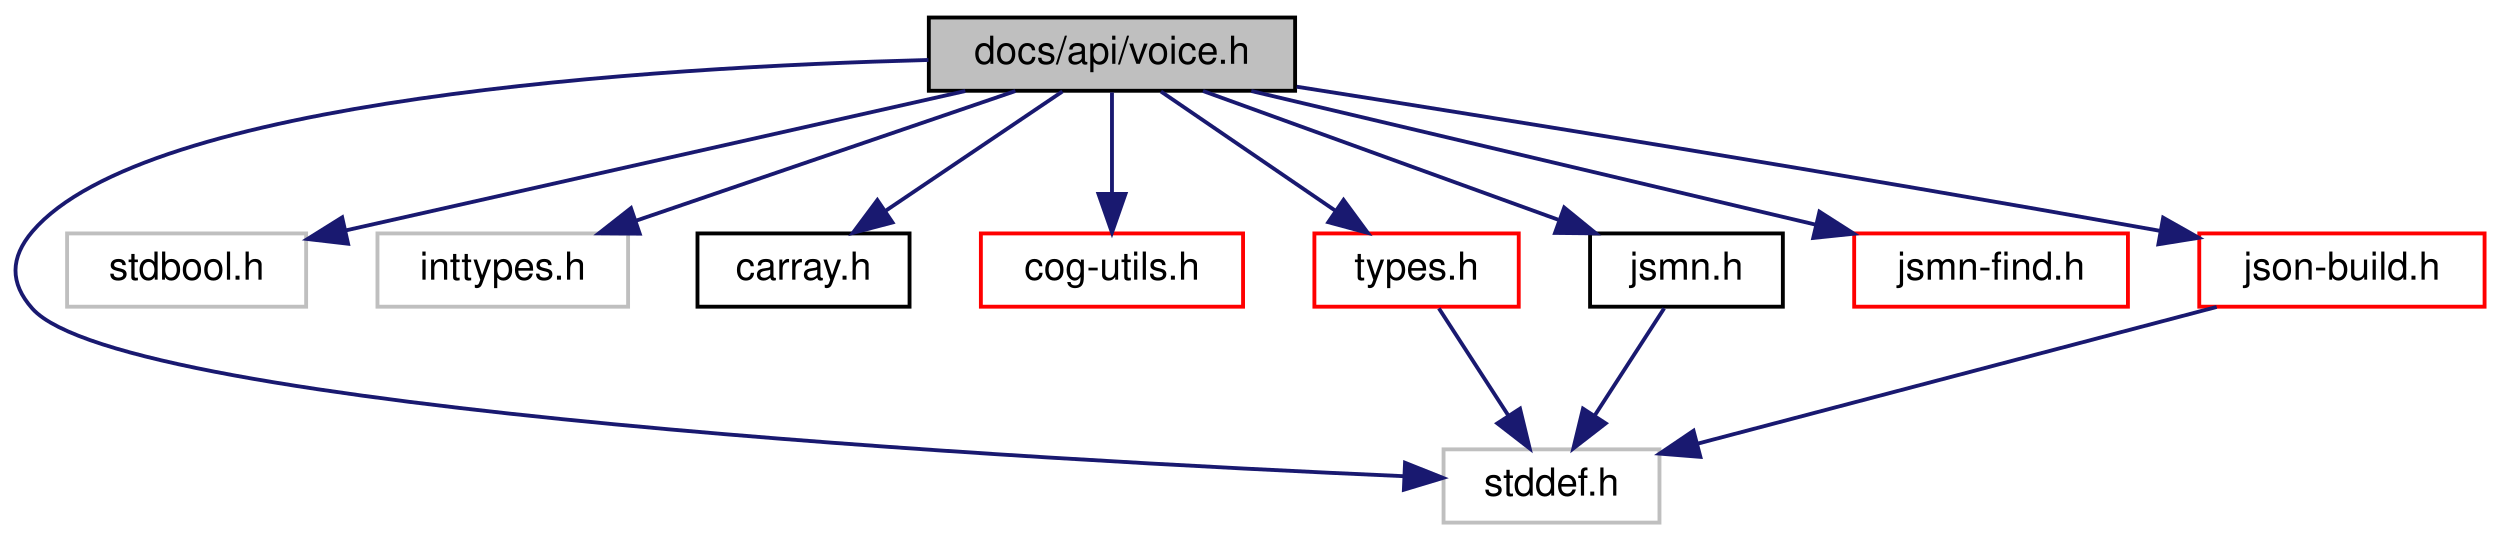
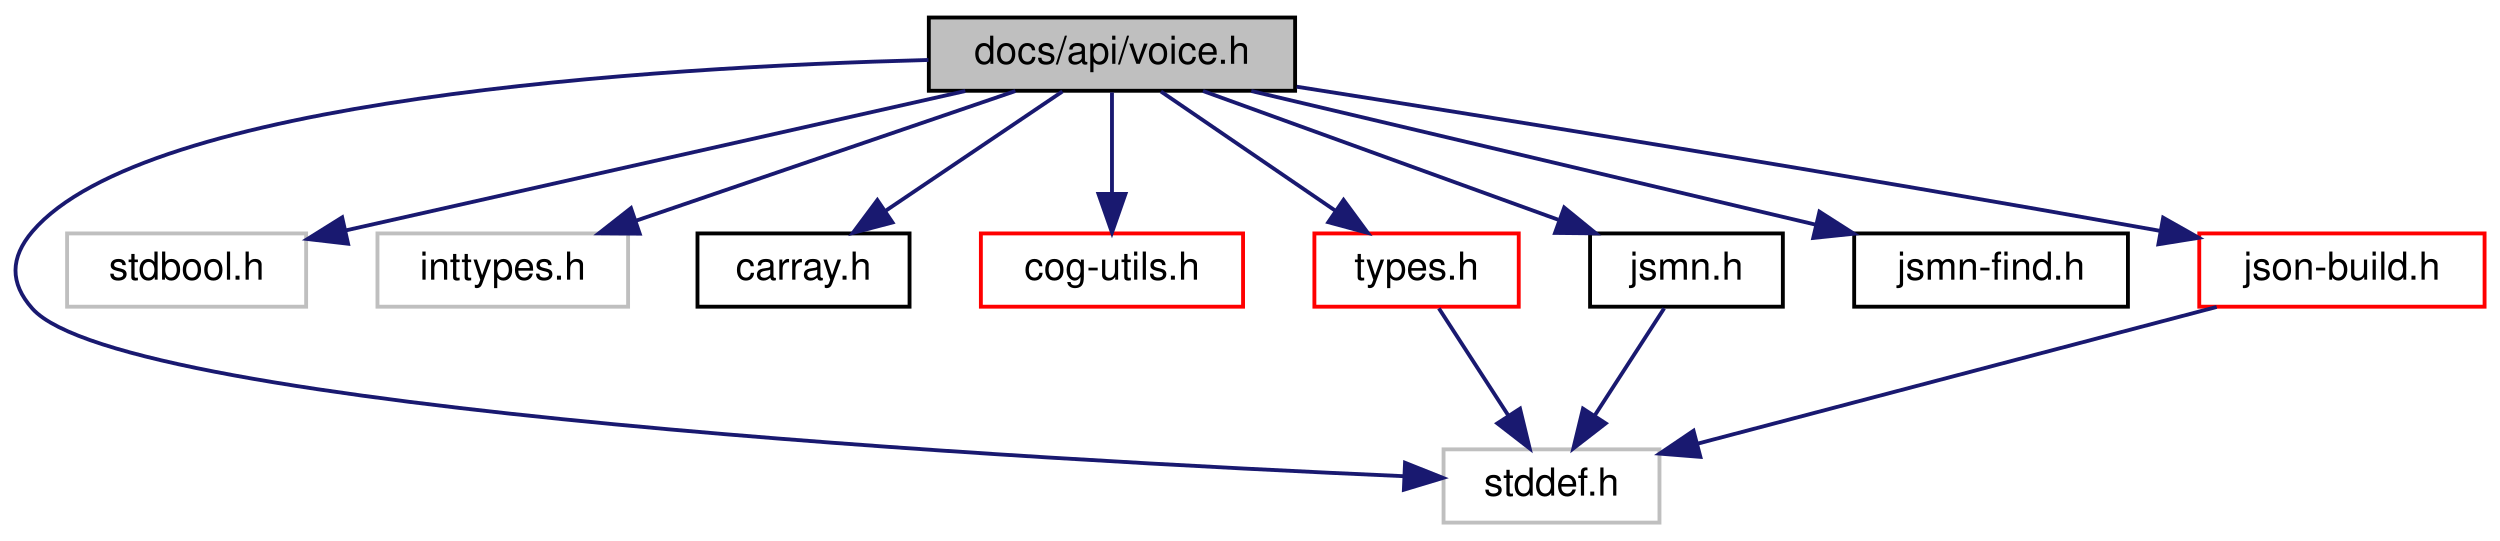
<svg xmlns="http://www.w3.org/2000/svg" xmlns:xlink="http://www.w3.org/1999/xlink" width="648pt" height="140pt" viewBox="0.00 0.00 648.40 140.00">
  <g id="graph0" class="graph" transform="scale(1 1) rotate(0) translate(4 136)">
    <g id="node1" class="node">
      <g id="a_node1">
        <a xlink:title="Generated code.">
          <polygon fill="#bfbfbf" stroke="black" points="236.9,-112.5 236.9,-131.5 331.9,-131.5 331.9,-112.5 236.9,-112.5" />
          <text text-anchor="middle" x="284.4" y="-119.5" font-family="Helvetica,sans-Serif" font-size="10.00">docs/api/voice.h</text>
        </a>
      </g>
    </g>
    <g id="node2" class="node">
      <g id="a_node2">
        <a xlink:title=" ">
          <polygon fill="none" stroke="#bfbfbf" points="370.4,-0.5 370.4,-19.5 426.4,-19.5 426.4,-0.5 370.4,-0.5" />
          <text text-anchor="middle" x="398.4" y="-7.5" font-family="Helvetica,sans-Serif" font-size="10.00">stddef.h</text>
        </a>
      </g>
    </g>
    <g id="edge1" class="edge">
      <path fill="none" stroke="midnightblue" d="M236.8,-120.49C164.86,-118.6 33.7,-110.38 4.4,-76 -1.36,-69.23 -1.52,-62.63 4.4,-56 27.85,-29.72 265.52,-16.7 359.98,-12.54" />
      <polygon fill="midnightblue" stroke="midnightblue" points="360.41,-16.02 370.25,-12.09 360.11,-9.03 360.41,-16.02" />
    </g>
    <g id="node3" class="node">
      <g id="a_node3">
        <a xlink:title=" ">
          <polygon fill="none" stroke="#bfbfbf" points="13.4,-56.5 13.4,-75.5 75.4,-75.5 75.4,-56.5 13.4,-56.5" />
          <text text-anchor="middle" x="44.4" y="-63.5" font-family="Helvetica,sans-Serif" font-size="10.00">stdbool.h</text>
        </a>
      </g>
    </g>
    <g id="edge2" class="edge">
      <path fill="none" stroke="midnightblue" d="M246.37,-112.44C202.5,-102.57 130.64,-86.4 85.51,-76.25" />
      <polygon fill="midnightblue" stroke="midnightblue" points="86.27,-72.83 75.75,-74.05 84.74,-79.66 86.27,-72.83" />
    </g>
    <g id="node4" class="node">
      <g id="a_node4">
        <a xlink:title=" ">
          <polygon fill="none" stroke="#bfbfbf" points="93.9,-56.5 93.9,-75.5 158.9,-75.5 158.9,-56.5 93.9,-56.5" />
          <text text-anchor="middle" x="126.4" y="-63.5" font-family="Helvetica,sans-Serif" font-size="10.00">inttypes.h</text>
        </a>
      </g>
    </g>
    <g id="edge3" class="edge">
      <path fill="none" stroke="midnightblue" d="M259.36,-112.44C232.78,-103.36 190.59,-88.94 160.88,-78.78" />
      <polygon fill="midnightblue" stroke="midnightblue" points="161.91,-75.44 151.32,-75.52 159.65,-82.06 161.91,-75.44" />
    </g>
    <g id="node5" class="node">
      <g id="a_node5">
        <a xlink:href="carray_8h.html" target="_top" xlink:title=" ">
          <polygon fill="none" stroke="black" points="176.9,-56.5 176.9,-75.5 231.9,-75.5 231.9,-56.5 176.9,-56.5" />
          <text text-anchor="middle" x="204.4" y="-63.5" font-family="Helvetica,sans-Serif" font-size="10.00">carray.h</text>
        </a>
      </g>
    </g>
    <g id="edge4" class="edge">
      <path fill="none" stroke="midnightblue" d="M271.55,-112.32C259.18,-103.98 240.27,-91.21 225.66,-81.35" />
      <polygon fill="midnightblue" stroke="midnightblue" points="227.47,-78.35 217.22,-75.65 223.55,-84.15 227.47,-78.35" />
    </g>
    <g id="node6" class="node">
      <g id="a_node6">
        <a xlink:href="cog-utils_8h.html" target="_top" xlink:title=" ">
          <polygon fill="none" stroke="red" points="250.4,-56.5 250.4,-75.5 318.4,-75.5 318.4,-56.5 250.4,-56.5" />
          <text text-anchor="middle" x="284.4" y="-63.5" font-family="Helvetica,sans-Serif" font-size="10.00">cog-utils.h</text>
        </a>
      </g>
    </g>
    <g id="edge5" class="edge">
      <path fill="none" stroke="midnightblue" d="M284.4,-112.08C284.4,-105.01 284.4,-94.86 284.4,-85.99" />
      <polygon fill="midnightblue" stroke="midnightblue" points="287.9,-85.75 284.4,-75.75 280.9,-85.75 287.9,-85.75" />
    </g>
    <g id="node7" class="node">
      <g id="a_node7">
        <a xlink:href="types_8h.html" target="_top" xlink:title=" ">
          <polygon fill="none" stroke="red" points="336.9,-56.5 336.9,-75.5 389.9,-75.5 389.9,-56.5 336.9,-56.5" />
          <text text-anchor="middle" x="363.4" y="-63.5" font-family="Helvetica,sans-Serif" font-size="10.00">types.h</text>
        </a>
      </g>
    </g>
    <g id="edge6" class="edge">
      <path fill="none" stroke="midnightblue" d="M297.09,-112.32C309.3,-103.98 327.98,-91.21 342.4,-81.35" />
      <polygon fill="midnightblue" stroke="midnightblue" points="344.46,-84.19 350.74,-75.65 340.51,-78.41 344.46,-84.19" />
    </g>
    <g id="node8" class="node">
      <g id="a_node8">
        <a xlink:href="jsmn_8h.html" target="_top" xlink:title=" ">
          <polygon fill="none" stroke="black" points="408.4,-56.5 408.4,-75.5 458.4,-75.5 458.4,-56.5 408.4,-56.5" />
          <text text-anchor="middle" x="433.4" y="-63.5" font-family="Helvetica,sans-Serif" font-size="10.00">jsmn.h</text>
        </a>
      </g>
    </g>
    <g id="edge8" class="edge">
      <path fill="none" stroke="midnightblue" d="M308.01,-112.44C332.86,-103.44 372.17,-89.19 400.15,-79.05" />
      <polygon fill="midnightblue" stroke="midnightblue" points="401.69,-82.21 409.9,-75.52 399.31,-75.63 401.69,-82.21" />
    </g>
    <g id="node9" class="node">
      <g id="a_node9">
        <a xlink:href="jsmn-find_8h.html" target="_top" xlink:title=" ">
-           <polygon fill="none" stroke="red" points="476.9,-56.5 476.9,-75.5 547.9,-75.5 547.9,-56.5 476.9,-56.5" />
+           <polygon fill="none" stroke="black" points="476.9,-56.5 476.9,-75.5 547.9,-75.5 547.9,-56.5 476.9,-56.5" />
          <text text-anchor="middle" x="512.4" y="-63.5" font-family="Helvetica,sans-Serif" font-size="10.00">jsmn-find.h</text>
        </a>
      </g>
    </g>
    <g id="edge10" class="edge">
      <path fill="none" stroke="midnightblue" d="M320.53,-112.44C360.17,-103.06 423.87,-87.97 466.89,-77.78" />
      <polygon fill="midnightblue" stroke="midnightblue" points="467.89,-81.14 476.82,-75.43 466.28,-74.33 467.89,-81.14" />
    </g>
    <g id="node10" class="node">
      <g id="a_node10">
        <a xlink:href="json-build_8h.html" target="_top" xlink:title=" ">
          <polygon fill="none" stroke="red" points="566.4,-56.5 566.4,-75.5 640.4,-75.5 640.4,-56.5 566.4,-56.5" />
          <text text-anchor="middle" x="603.4" y="-63.5" font-family="Helvetica,sans-Serif" font-size="10.00">json-build.h</text>
        </a>
      </g>
    </g>
    <g id="edge11" class="edge">
      <path fill="none" stroke="midnightblue" d="M332.31,-113.55C384.8,-105.28 471.75,-91.3 556.24,-76.17" />
      <polygon fill="midnightblue" stroke="midnightblue" points="557.04,-79.58 566.26,-74.37 555.8,-72.69 557.04,-79.58" />
    </g>
    <g id="edge7" class="edge">
      <path fill="none" stroke="midnightblue" d="M369.18,-56.08C374.07,-48.53 381.23,-37.49 387.23,-28.23" />
      <polygon fill="midnightblue" stroke="midnightblue" points="390.23,-30.05 392.73,-19.75 384.35,-26.24 390.23,-30.05" />
    </g>
    <g id="edge9" class="edge">
      <path fill="none" stroke="midnightblue" d="M427.62,-56.08C422.73,-48.53 415.57,-37.49 409.57,-28.23" />
      <polygon fill="midnightblue" stroke="midnightblue" points="412.45,-26.24 404.07,-19.75 406.57,-30.05 412.45,-26.24" />
    </g>
    <g id="edge12" class="edge">
      <path fill="none" stroke="midnightblue" d="M570.92,-56.44C534.33,-46.81 474.95,-31.17 436.29,-20.98" />
      <polygon fill="midnightblue" stroke="midnightblue" points="437.01,-17.55 426.45,-18.39 435.23,-24.32 437.01,-17.55" />
    </g>
  </g>
</svg>
